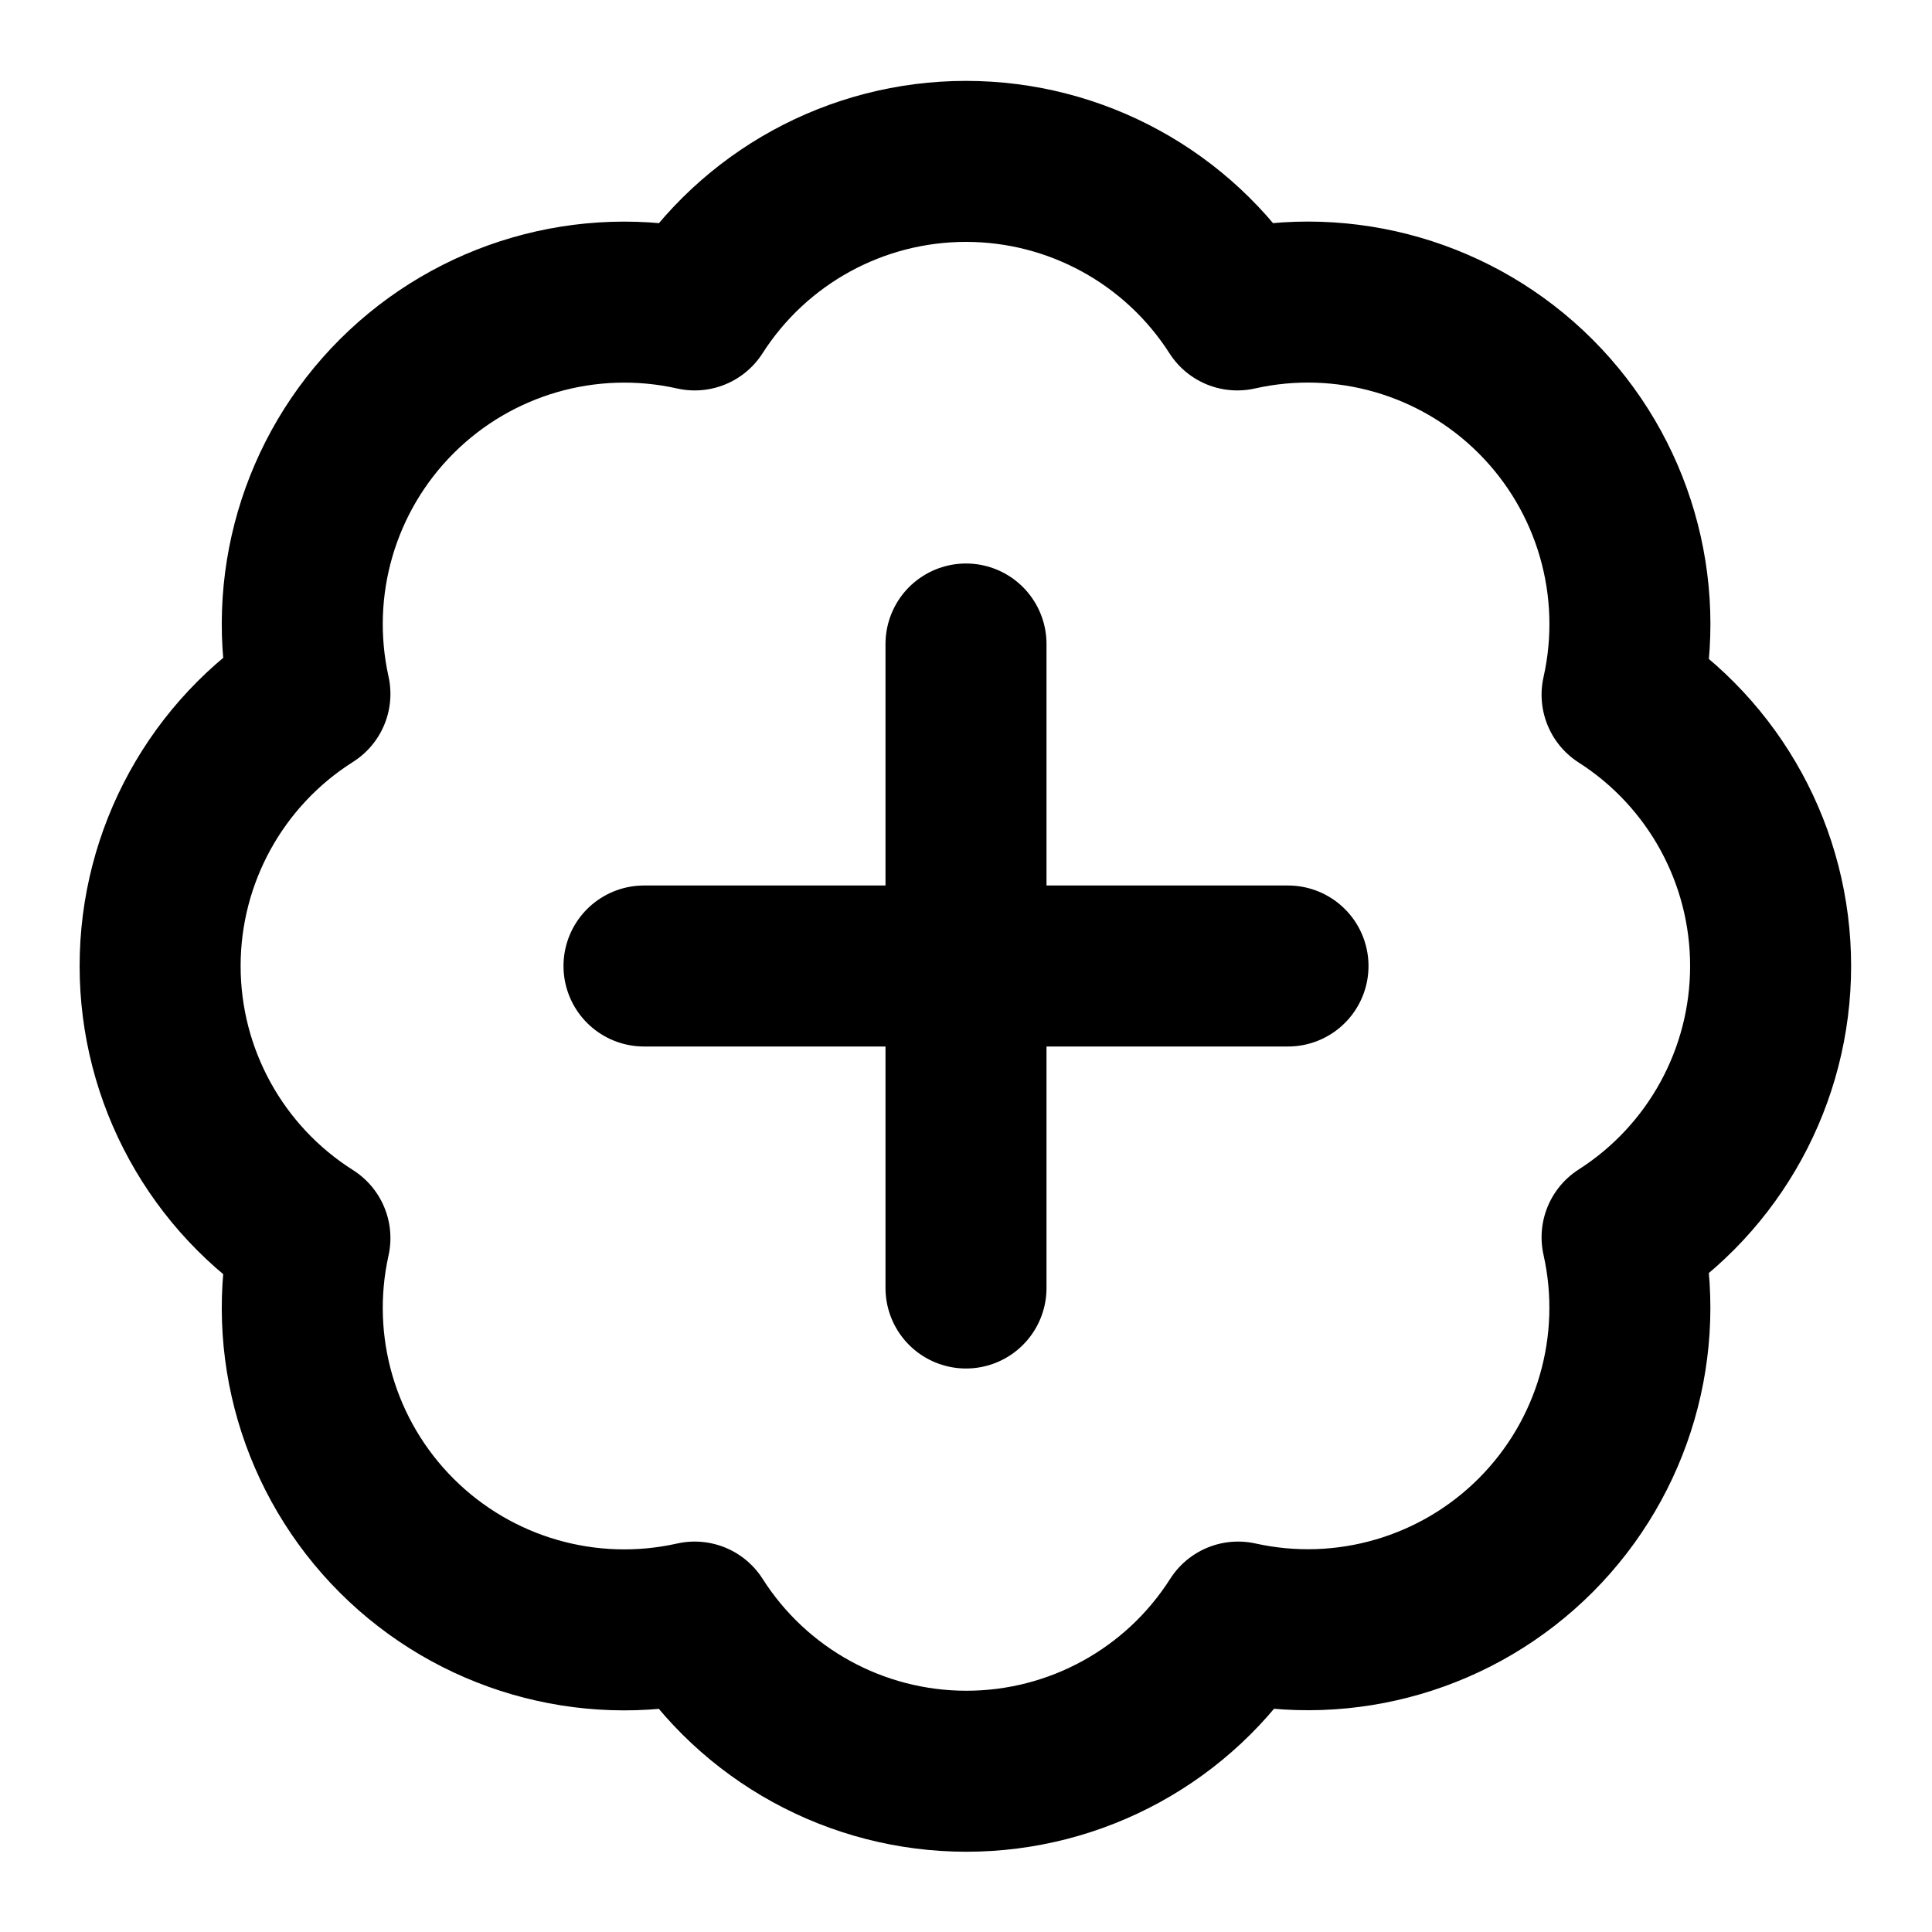
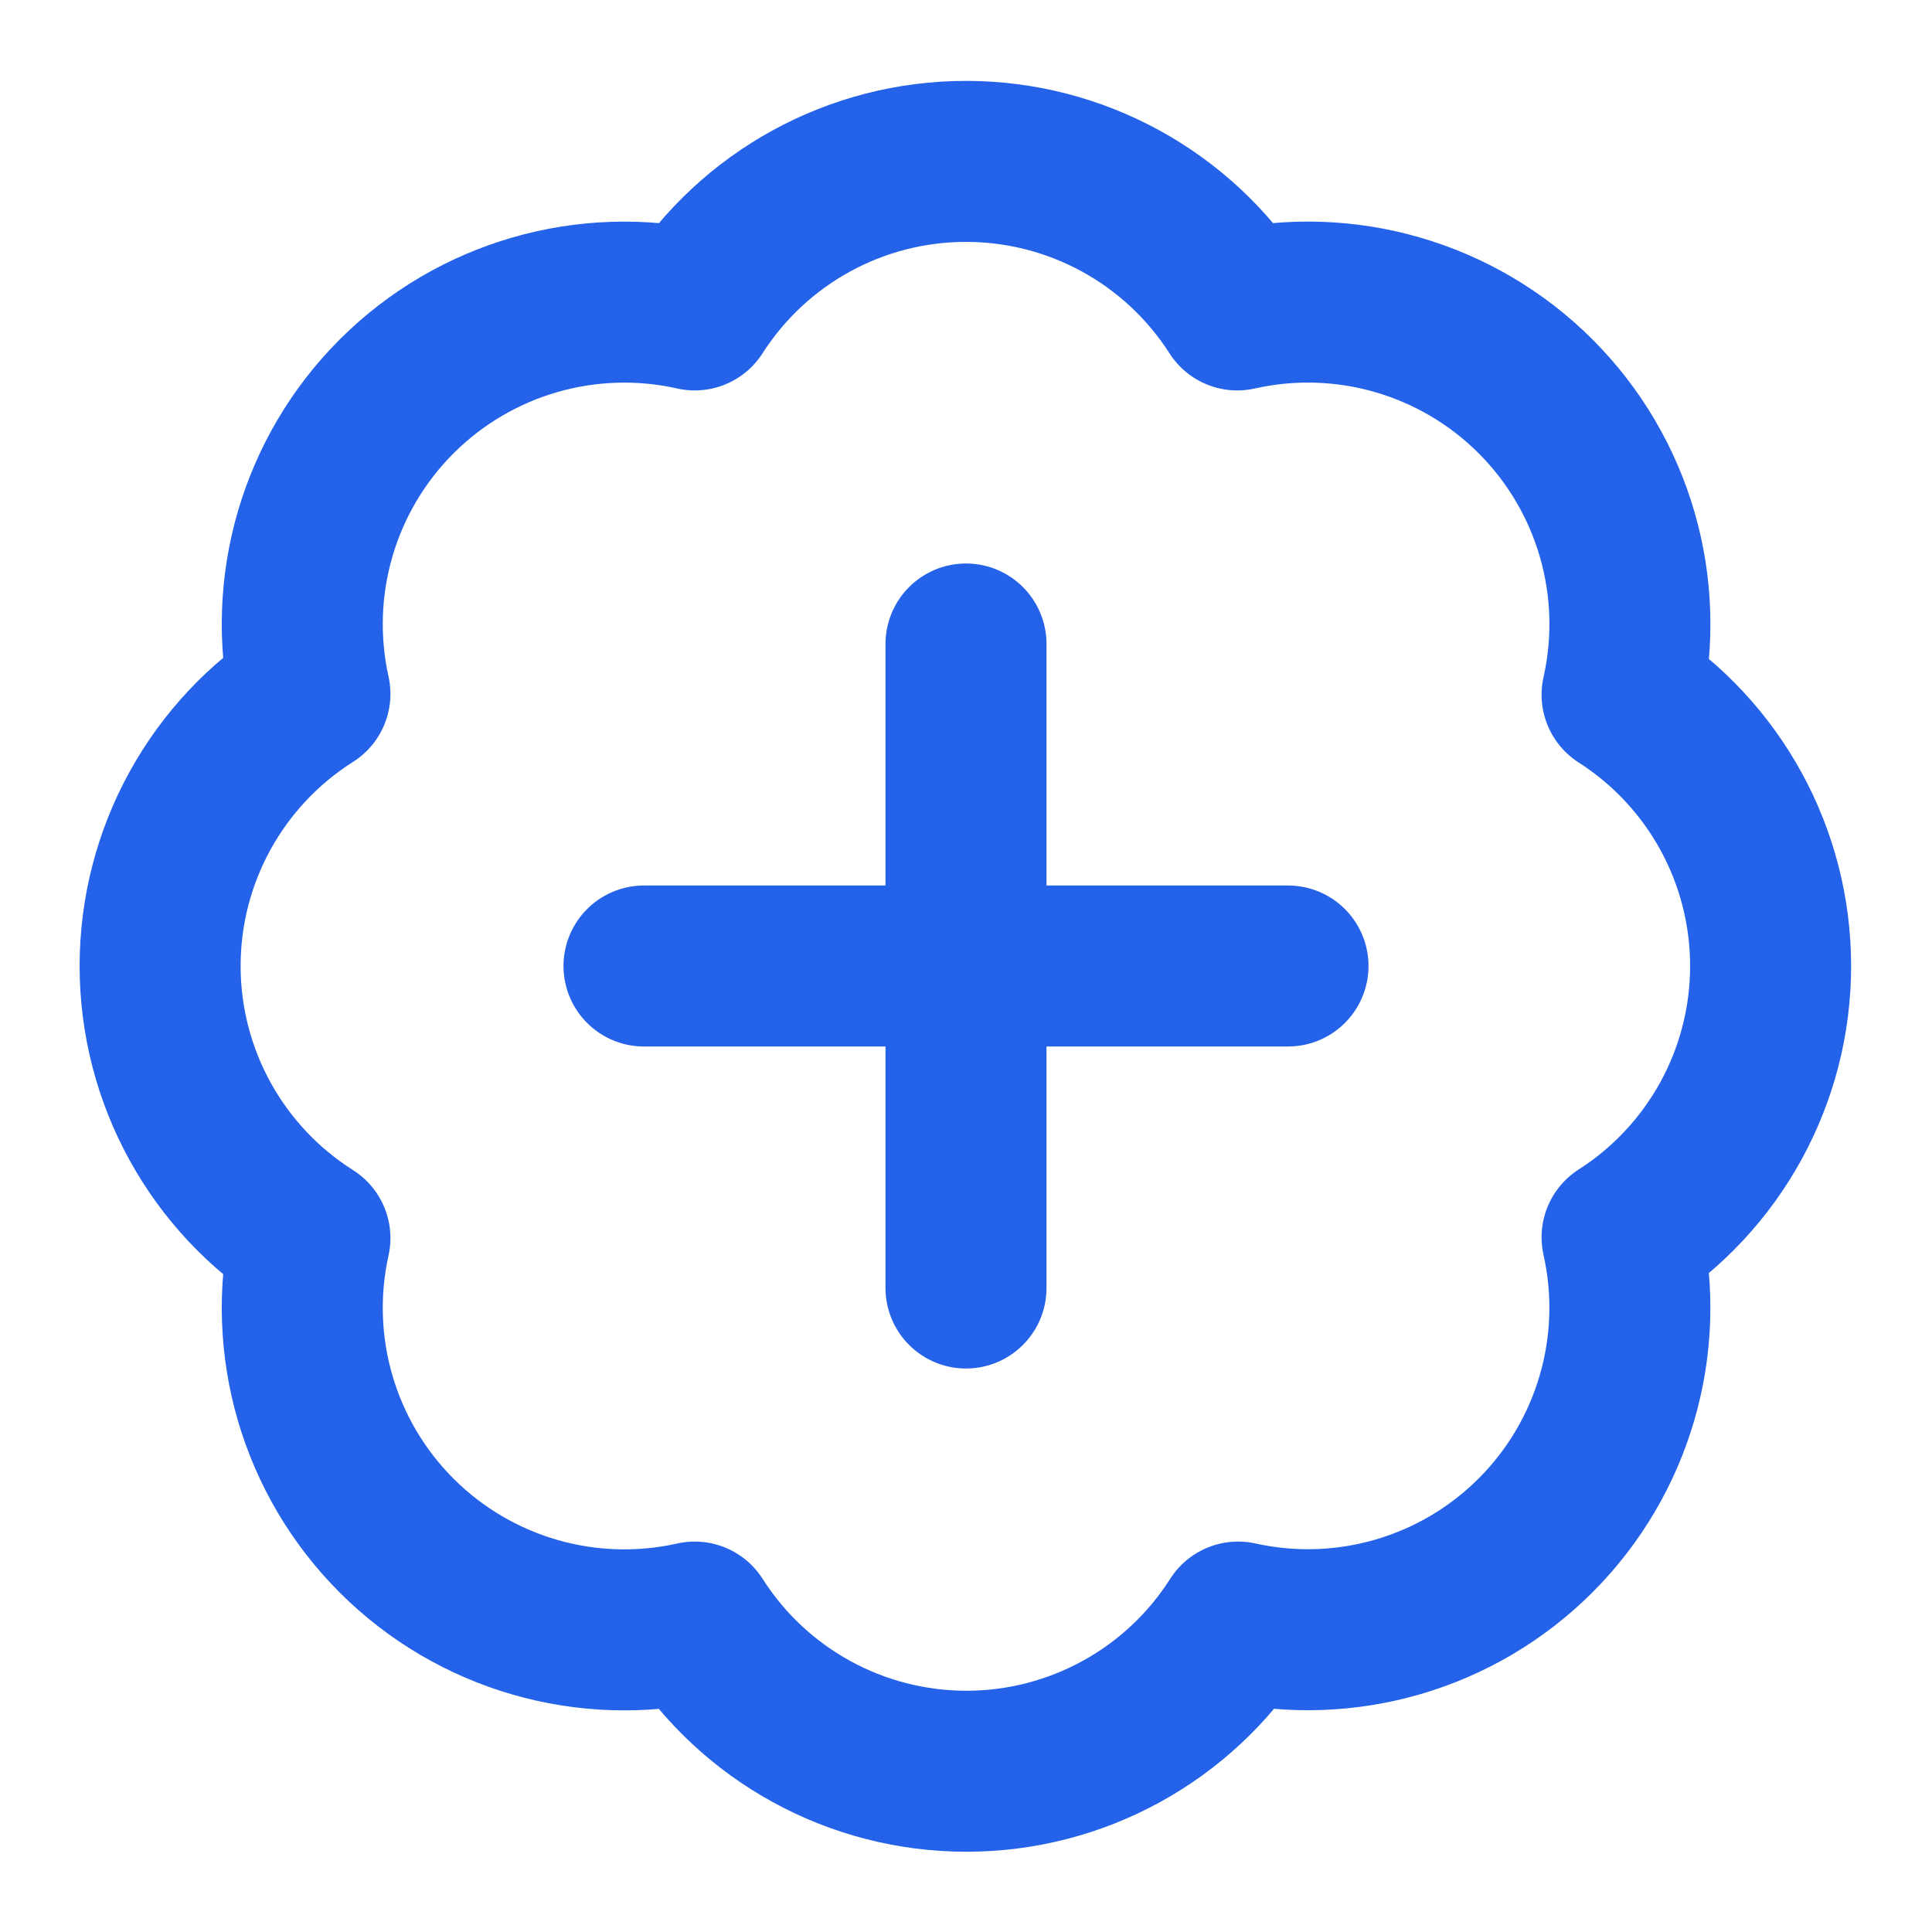
- <svg xmlns="http://www.w3.org/2000/svg" width="24" height="24" viewBox="0 0 24 24" fill="none" stroke="currentColor" stroke-width="2" stroke-linecap="round" stroke-linejoin="round" class="lucide lucide-badge-plus">
+ <svg xmlns="http://www.w3.org/2000/svg" width="24" height="24" viewBox="0 0 24 24" fill="none" stroke="#2462ea" stroke-width="2" stroke-linecap="round" stroke-linejoin="round" class="lucide lucide-badge-plus">
  <path d="M3.85 8.62a4 4 0 0 1 4.78-4.77 4 4 0 0 1 6.74 0 4 4 0 0 1 4.78 4.78 4 4 0 0 1 0 6.74 4 4 0 0 1-4.77 4.78 4 4 0 0 1-6.75 0 4 4 0 0 1-4.78-4.77 4 4 0 0 1 0-6.76Z" />
  <line x1="12" x2="12" y1="8" y2="16" />
  <line x1="8" x2="16" y1="12" y2="12" />
</svg>
